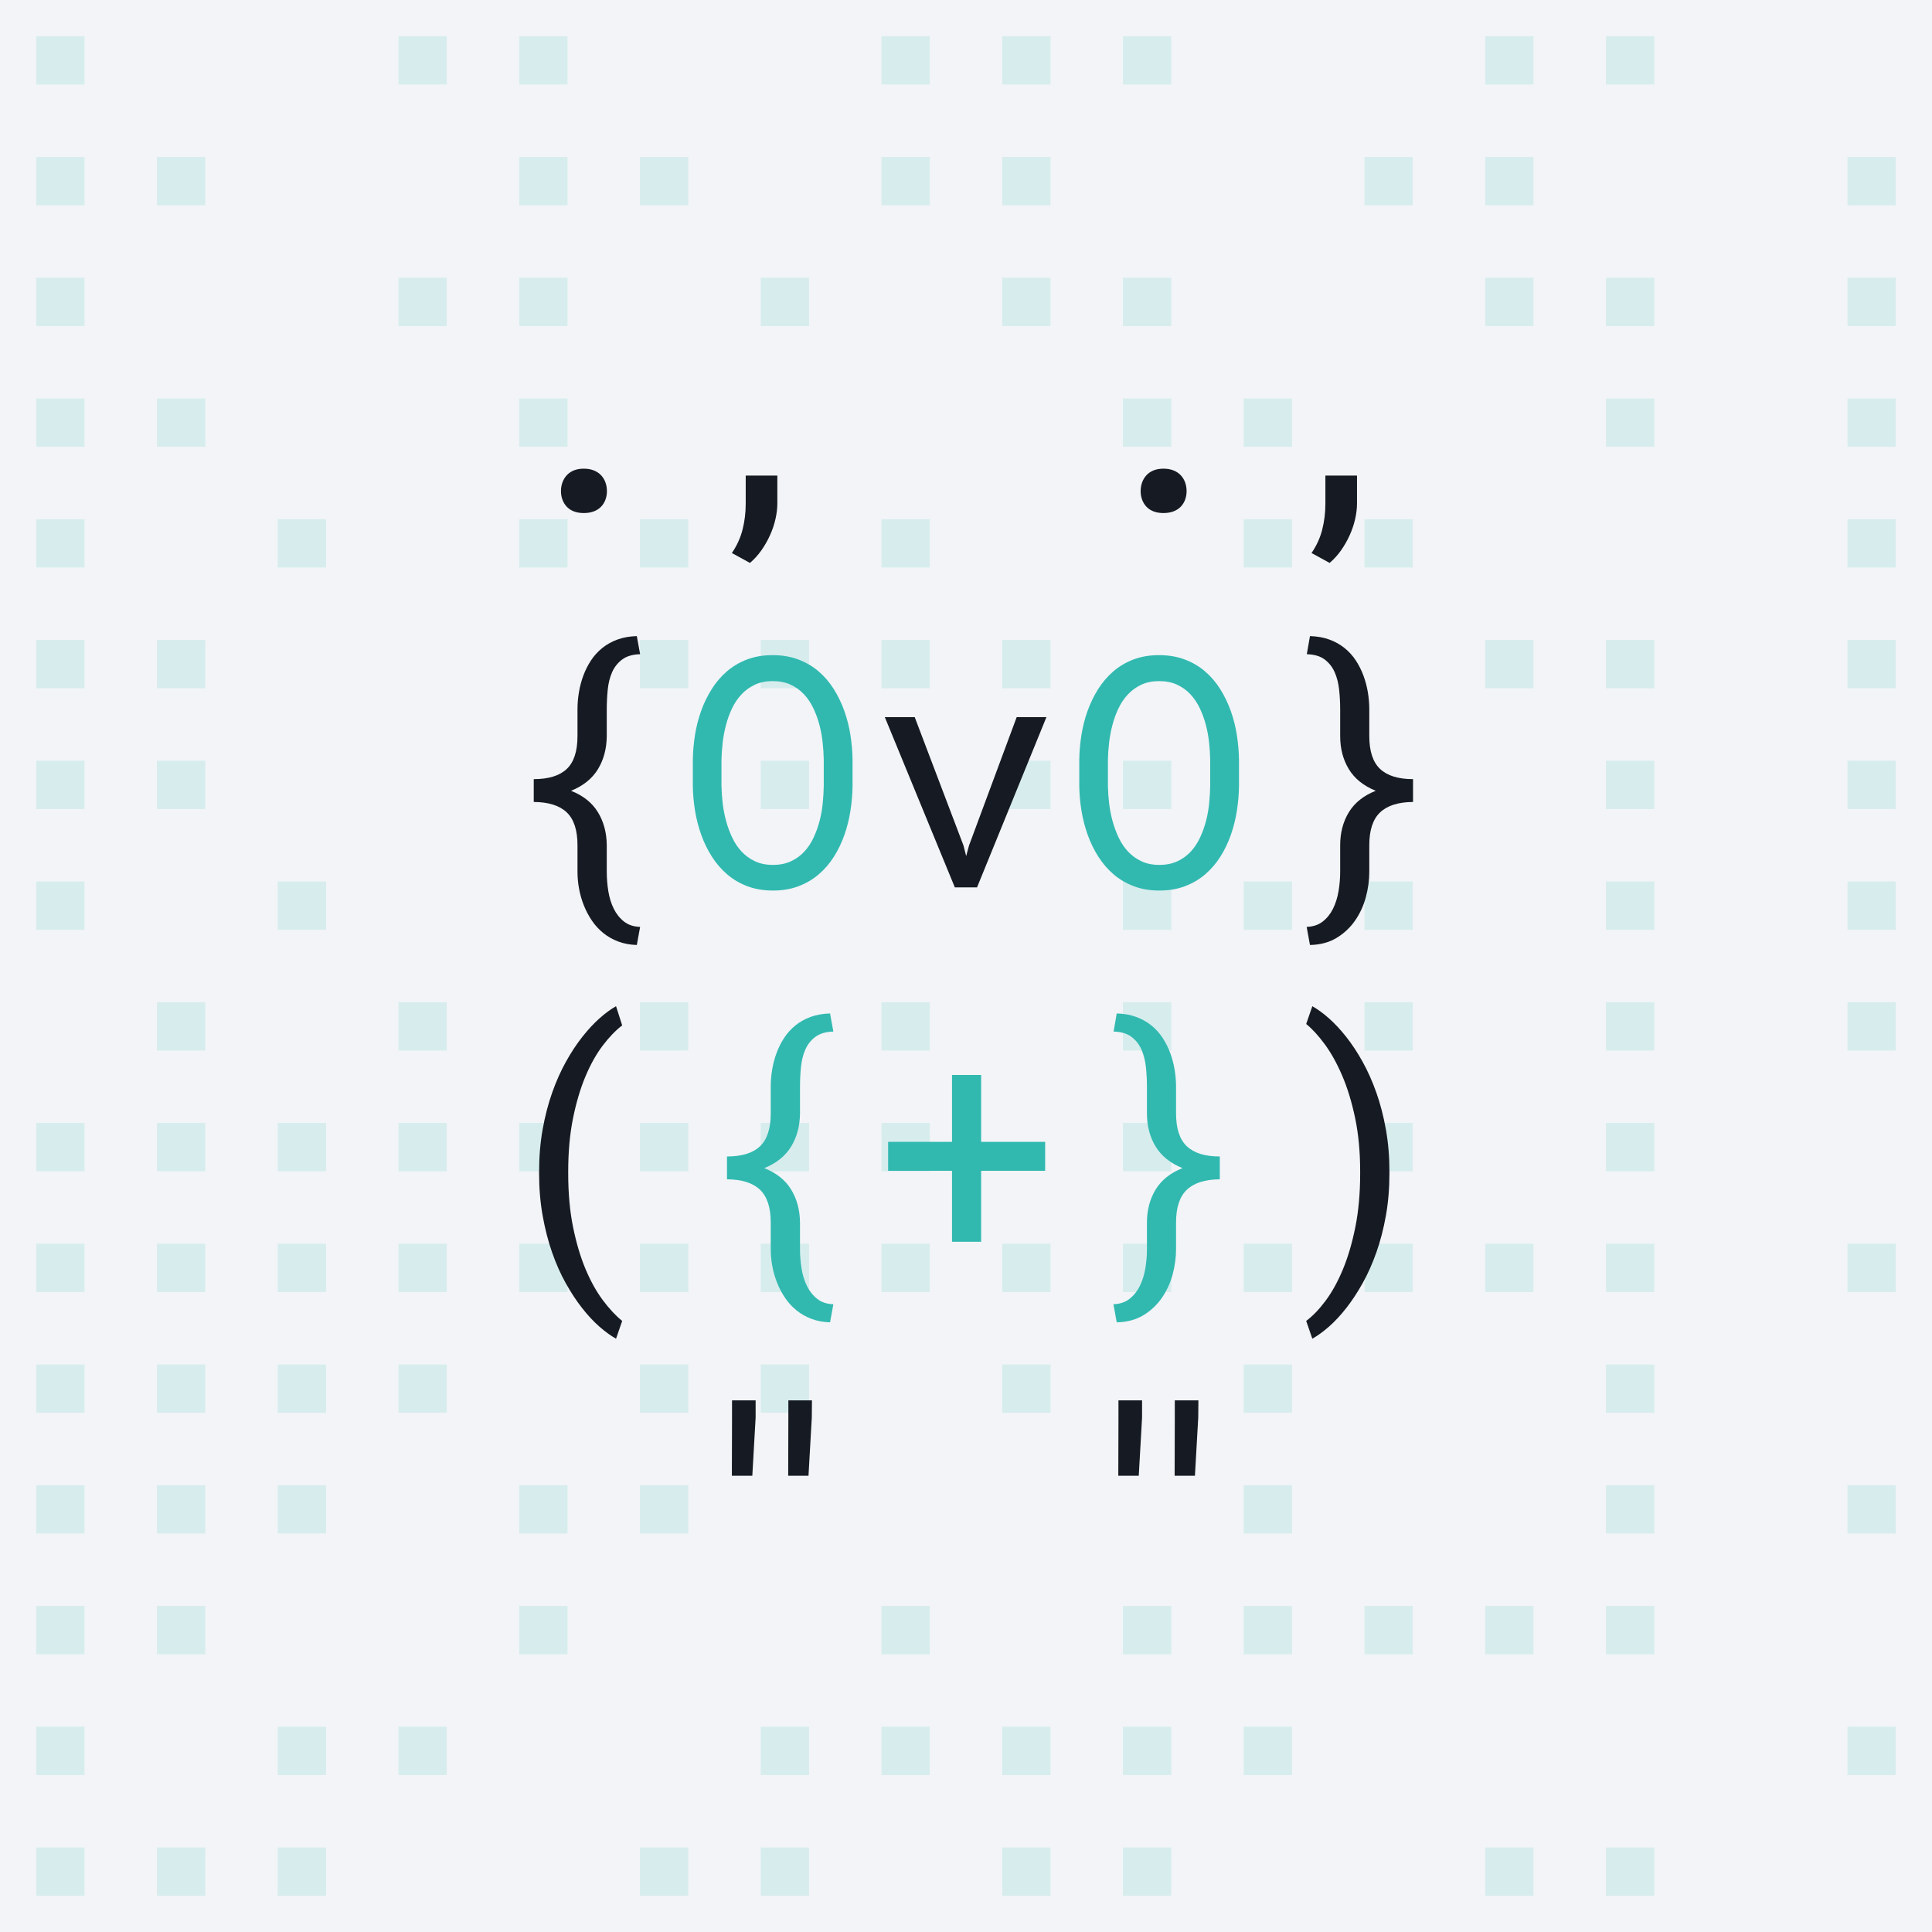
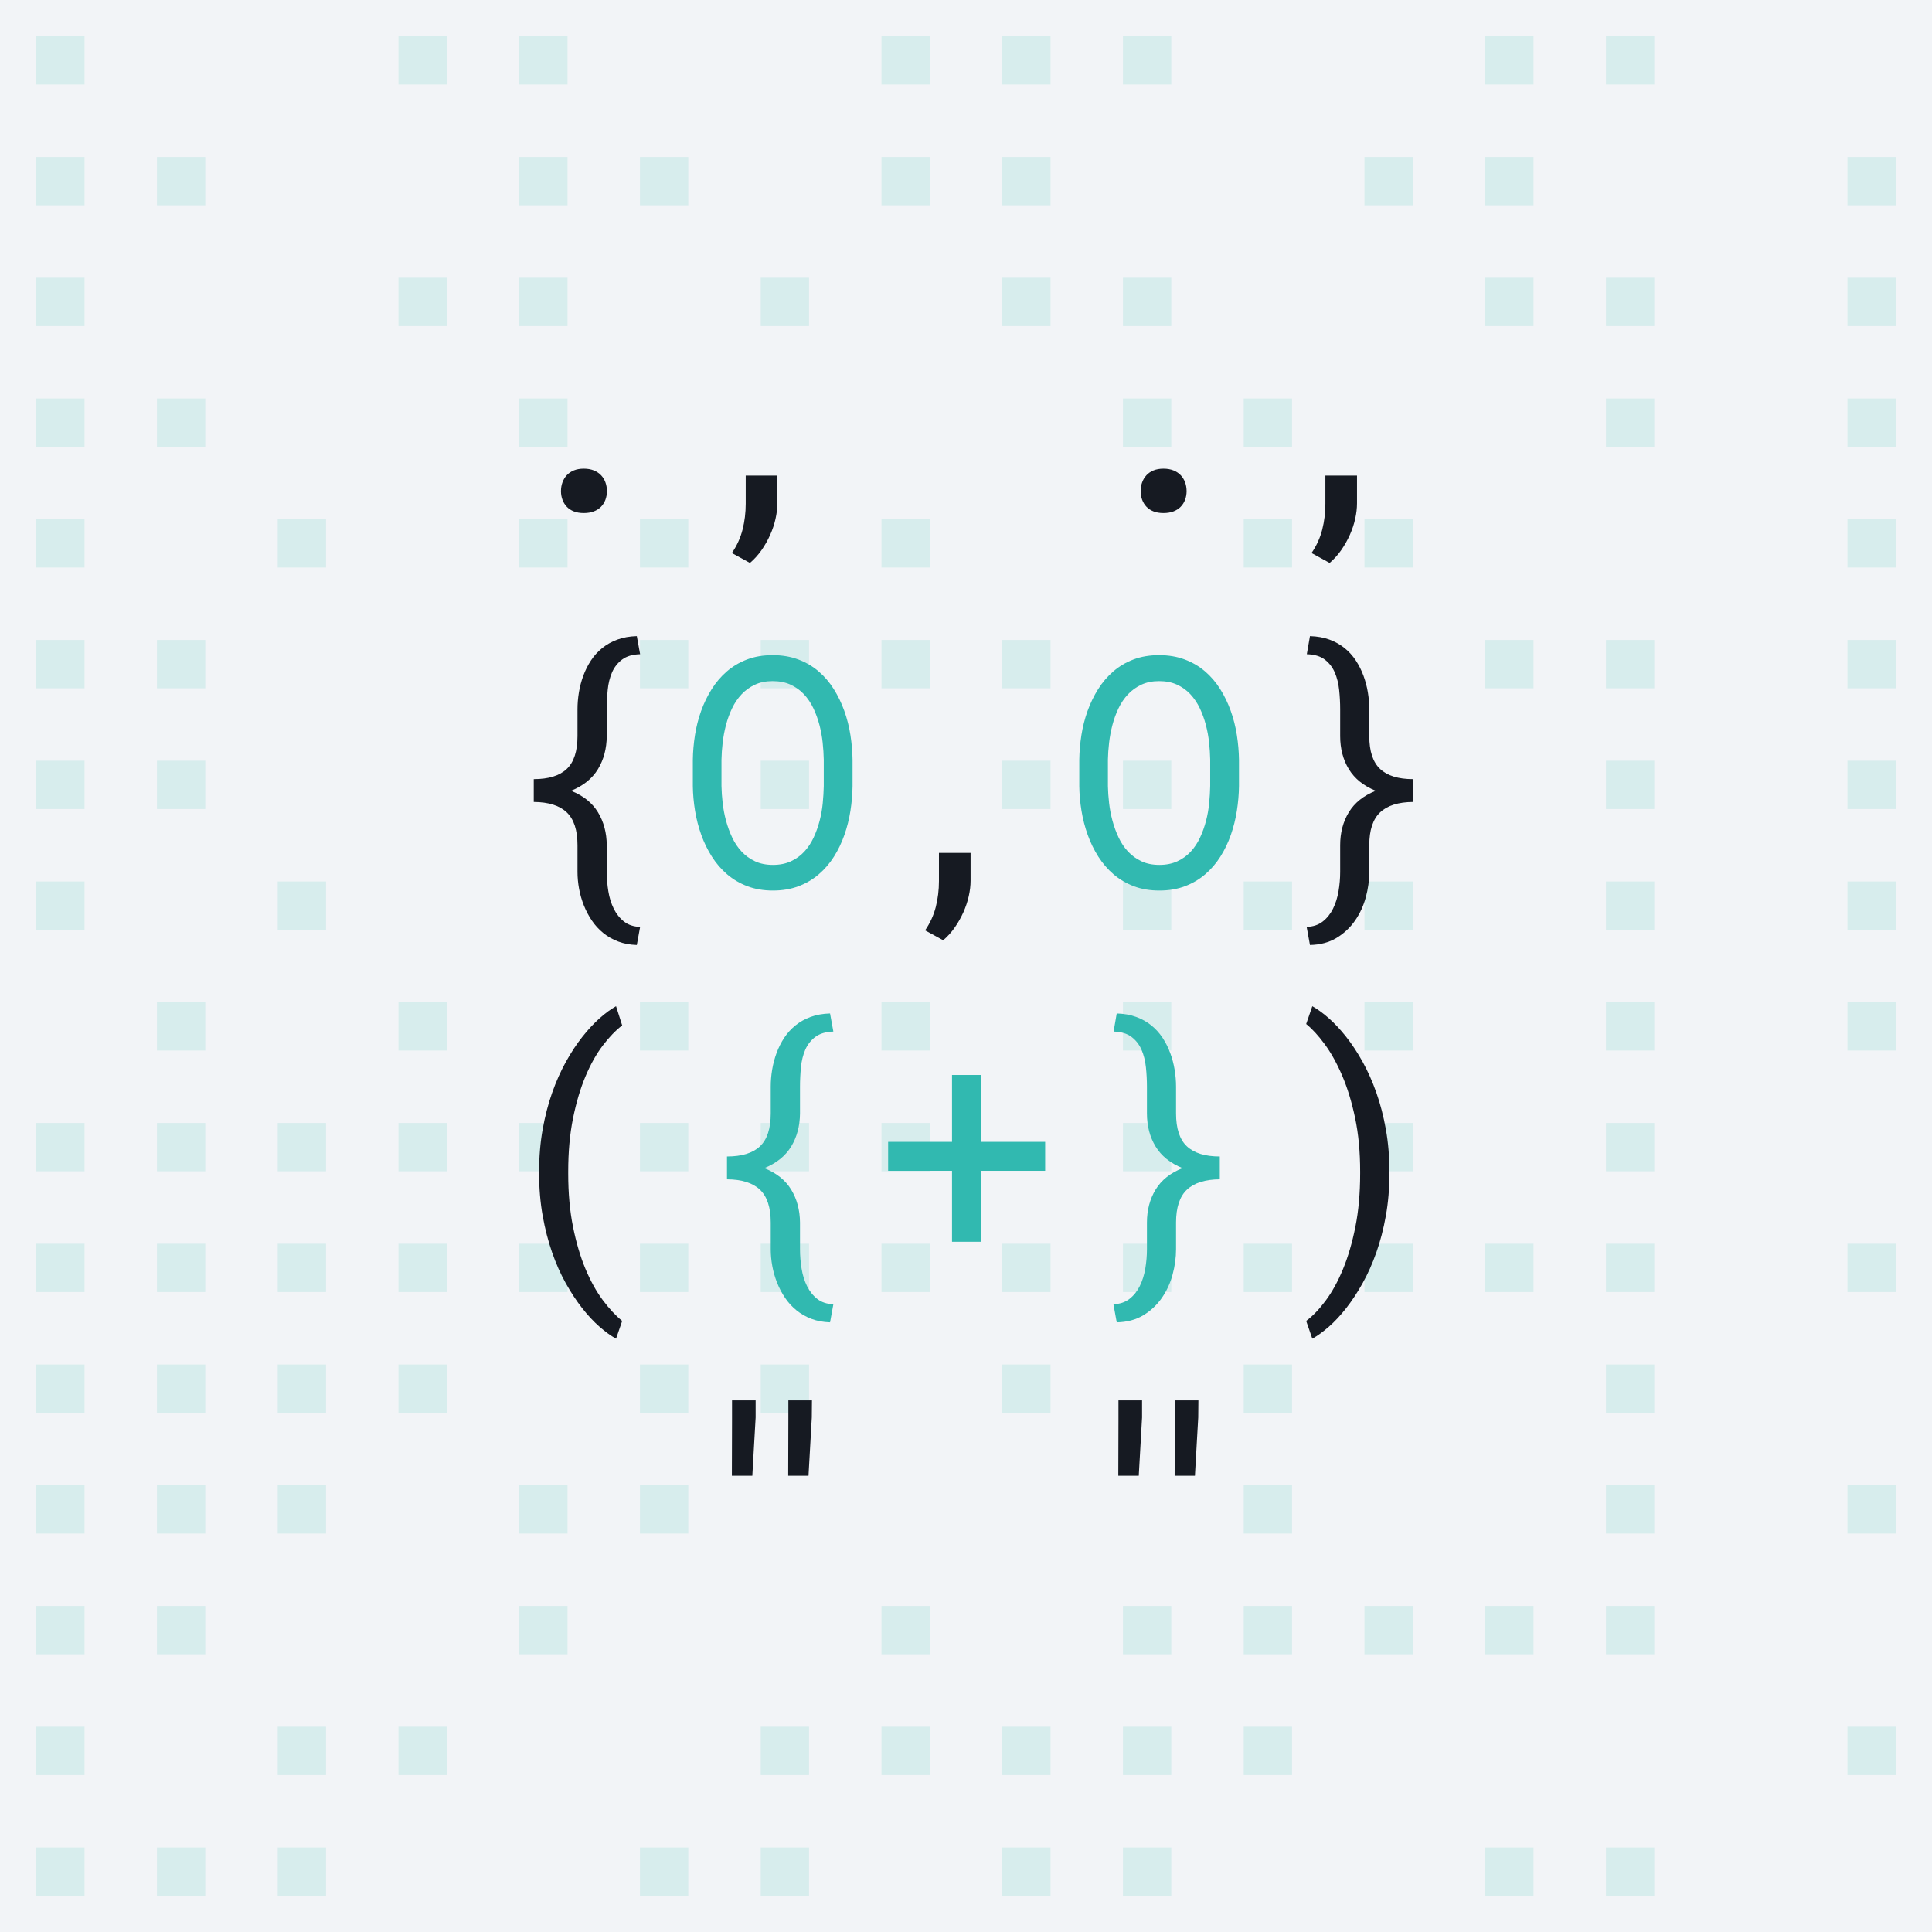
<svg xmlns="http://www.w3.org/2000/svg" width="512" height="512" viewBox="0 0 512 512" role="img" aria-label="Bitwise, x-sweet">
  <rect width="512" height="512" fill="#f2f4f7" />
  <g fill="hsl(175.8,58%,46%)" fill-opacity="0.14">
    <rect x="9.6" y="9.6" width="12.8" height="12.8" />
    <rect x="105.6" y="9.6" width="12.8" height="12.8" />
    <rect x="137.6" y="9.6" width="12.8" height="12.8" />
    <rect x="233.6" y="9.6" width="12.8" height="12.8" />
    <rect x="265.6" y="9.6" width="12.8" height="12.8" />
    <rect x="297.6" y="9.6" width="12.8" height="12.8" />
    <rect x="393.6" y="9.6" width="12.8" height="12.8" />
    <rect x="425.6" y="9.6" width="12.8" height="12.8" />
    <rect x="9.6" y="41.6" width="12.8" height="12.8" />
    <rect x="41.6" y="41.6" width="12.8" height="12.8" />
    <rect x="137.6" y="41.6" width="12.8" height="12.8" />
    <rect x="169.6" y="41.6" width="12.8" height="12.8" />
    <rect x="233.6" y="41.6" width="12.8" height="12.8" />
    <rect x="265.6" y="41.6" width="12.8" height="12.8" />
    <rect x="361.6" y="41.6" width="12.8" height="12.8" />
    <rect x="393.6" y="41.6" width="12.8" height="12.8" />
    <rect x="489.6" y="41.6" width="12.8" height="12.8" />
    <rect x="9.6" y="73.6" width="12.8" height="12.8" />
    <rect x="105.6" y="73.6" width="12.8" height="12.8" />
    <rect x="137.6" y="73.6" width="12.8" height="12.8" />
    <rect x="201.6" y="73.6" width="12.8" height="12.8" />
    <rect x="265.6" y="73.6" width="12.8" height="12.8" />
    <rect x="297.6" y="73.6" width="12.8" height="12.8" />
    <rect x="393.6" y="73.6" width="12.8" height="12.8" />
    <rect x="425.6" y="73.6" width="12.8" height="12.8" />
    <rect x="489.6" y="73.6" width="12.8" height="12.8" />
    <rect x="9.6" y="105.6" width="12.8" height="12.8" />
    <rect x="41.6" y="105.6" width="12.8" height="12.8" />
    <rect x="137.6" y="105.6" width="12.8" height="12.8" />
    <rect x="297.6" y="105.6" width="12.8" height="12.8" />
    <rect x="329.6" y="105.6" width="12.8" height="12.8" />
    <rect x="425.6" y="105.6" width="12.8" height="12.8" />
    <rect x="489.6" y="105.6" width="12.8" height="12.8" />
    <rect x="9.6" y="137.6" width="12.8" height="12.8" />
    <rect x="73.6" y="137.6" width="12.8" height="12.8" />
    <rect x="137.6" y="137.6" width="12.8" height="12.8" />
    <rect x="169.6" y="137.6" width="12.8" height="12.8" />
    <rect x="233.6" y="137.6" width="12.8" height="12.8" />
    <rect x="329.6" y="137.6" width="12.8" height="12.8" />
    <rect x="361.6" y="137.6" width="12.8" height="12.8" />
    <rect x="489.6" y="137.6" width="12.8" height="12.8" />
    <rect x="9.6" y="169.6" width="12.8" height="12.8" />
    <rect x="41.6" y="169.6" width="12.8" height="12.8" />
    <rect x="169.6" y="169.6" width="12.8" height="12.8" />
    <rect x="201.6" y="169.6" width="12.8" height="12.8" />
    <rect x="233.6" y="169.6" width="12.8" height="12.8" />
    <rect x="265.6" y="169.6" width="12.8" height="12.8" />
    <rect x="393.6" y="169.6" width="12.8" height="12.8" />
    <rect x="425.6" y="169.6" width="12.8" height="12.8" />
    <rect x="489.6" y="169.6" width="12.8" height="12.8" />
    <rect x="9.6" y="201.6" width="12.8" height="12.8" />
    <rect x="41.6" y="201.6" width="12.8" height="12.8" />
    <rect x="201.6" y="201.6" width="12.8" height="12.8" />
    <rect x="265.6" y="201.6" width="12.8" height="12.8" />
    <rect x="297.6" y="201.6" width="12.8" height="12.8" />
    <rect x="425.6" y="201.6" width="12.8" height="12.8" />
    <rect x="489.6" y="201.6" width="12.8" height="12.8" />
    <rect x="9.6" y="233.6" width="12.8" height="12.8" />
    <rect x="73.6" y="233.6" width="12.8" height="12.8" />
    <rect x="297.6" y="233.6" width="12.8" height="12.8" />
    <rect x="329.6" y="233.6" width="12.8" height="12.8" />
    <rect x="361.6" y="233.6" width="12.8" height="12.8" />
    <rect x="425.6" y="233.6" width="12.8" height="12.8" />
    <rect x="489.6" y="233.6" width="12.8" height="12.8" />
    <rect x="41.6" y="265.6" width="12.8" height="12.8" />
    <rect x="105.6" y="265.6" width="12.8" height="12.8" />
    <rect x="169.6" y="265.6" width="12.8" height="12.8" />
    <rect x="233.6" y="265.6" width="12.8" height="12.8" />
    <rect x="297.6" y="265.6" width="12.8" height="12.8" />
    <rect x="361.6" y="265.6" width="12.8" height="12.8" />
    <rect x="425.6" y="265.6" width="12.8" height="12.8" />
    <rect x="489.6" y="265.6" width="12.8" height="12.8" />
    <rect x="9.6" y="297.6" width="12.8" height="12.8" />
    <rect x="41.6" y="297.6" width="12.8" height="12.8" />
    <rect x="73.6" y="297.6" width="12.8" height="12.8" />
    <rect x="105.6" y="297.6" width="12.8" height="12.8" />
    <rect x="137.6" y="297.6" width="12.8" height="12.8" />
    <rect x="169.6" y="297.6" width="12.8" height="12.8" />
    <rect x="201.6" y="297.6" width="12.8" height="12.8" />
    <rect x="233.6" y="297.6" width="12.8" height="12.8" />
    <rect x="297.6" y="297.6" width="12.8" height="12.8" />
    <rect x="361.6" y="297.6" width="12.8" height="12.8" />
    <rect x="425.6" y="297.6" width="12.8" height="12.8" />
    <rect x="9.6" y="329.6" width="12.8" height="12.8" />
    <rect x="41.6" y="329.6" width="12.8" height="12.8" />
    <rect x="73.6" y="329.6" width="12.8" height="12.8" />
    <rect x="105.6" y="329.6" width="12.8" height="12.8" />
    <rect x="137.6" y="329.6" width="12.8" height="12.8" />
    <rect x="169.6" y="329.6" width="12.8" height="12.8" />
    <rect x="201.6" y="329.6" width="12.8" height="12.8" />
    <rect x="233.6" y="329.6" width="12.8" height="12.8" />
    <rect x="265.6" y="329.6" width="12.8" height="12.8" />
    <rect x="297.6" y="329.6" width="12.8" height="12.8" />
    <rect x="329.6" y="329.6" width="12.8" height="12.8" />
    <rect x="361.6" y="329.6" width="12.8" height="12.8" />
    <rect x="393.6" y="329.6" width="12.8" height="12.8" />
    <rect x="425.6" y="329.6" width="12.8" height="12.8" />
    <rect x="489.6" y="329.6" width="12.8" height="12.8" />
    <rect x="9.6" y="361.6" width="12.8" height="12.8" />
    <rect x="41.6" y="361.6" width="12.8" height="12.8" />
    <rect x="73.6" y="361.6" width="12.8" height="12.8" />
    <rect x="105.6" y="361.6" width="12.8" height="12.8" />
    <rect x="169.6" y="361.6" width="12.8" height="12.8" />
    <rect x="201.6" y="361.6" width="12.8" height="12.8" />
    <rect x="265.6" y="361.6" width="12.8" height="12.8" />
    <rect x="329.6" y="361.6" width="12.8" height="12.8" />
    <rect x="425.6" y="361.6" width="12.8" height="12.8" />
    <rect x="9.6" y="393.6" width="12.8" height="12.8" />
    <rect x="41.6" y="393.6" width="12.8" height="12.8" />
    <rect x="73.6" y="393.6" width="12.8" height="12.8" />
    <rect x="137.6" y="393.6" width="12.8" height="12.8" />
    <rect x="169.6" y="393.6" width="12.8" height="12.8" />
    <rect x="329.6" y="393.6" width="12.8" height="12.8" />
    <rect x="425.6" y="393.6" width="12.8" height="12.8" />
    <rect x="489.6" y="393.6" width="12.8" height="12.8" />
    <rect x="9.6" y="425.6" width="12.8" height="12.8" />
    <rect x="41.6" y="425.6" width="12.8" height="12.8" />
    <rect x="137.6" y="425.6" width="12.8" height="12.8" />
    <rect x="233.6" y="425.6" width="12.8" height="12.8" />
    <rect x="297.6" y="425.6" width="12.8" height="12.8" />
    <rect x="329.6" y="425.6" width="12.8" height="12.8" />
    <rect x="361.6" y="425.6" width="12.8" height="12.8" />
    <rect x="393.6" y="425.6" width="12.8" height="12.8" />
    <rect x="425.6" y="425.6" width="12.8" height="12.8" />
    <rect x="9.6" y="457.6" width="12.8" height="12.8" />
    <rect x="73.6" y="457.6" width="12.8" height="12.8" />
    <rect x="105.6" y="457.6" width="12.8" height="12.8" />
    <rect x="201.6" y="457.6" width="12.8" height="12.8" />
    <rect x="233.6" y="457.6" width="12.8" height="12.8" />
    <rect x="265.6" y="457.6" width="12.8" height="12.8" />
    <rect x="297.6" y="457.6" width="12.8" height="12.8" />
    <rect x="329.6" y="457.6" width="12.8" height="12.8" />
    <rect x="489.6" y="457.6" width="12.8" height="12.8" />
    <rect x="9.6" y="489.6" width="12.8" height="12.8" />
    <rect x="41.6" y="489.6" width="12.8" height="12.8" />
    <rect x="73.6" y="489.6" width="12.8" height="12.8" />
    <rect x="169.6" y="489.6" width="12.8" height="12.8" />
    <rect x="201.6" y="489.6" width="12.8" height="12.8" />
    <rect x="265.6" y="489.6" width="12.8" height="12.8" />
    <rect x="297.6" y="489.6" width="12.8" height="12.8" />
    <rect x="393.6" y="489.6" width="12.8" height="12.8" />
    <rect x="425.6" y="489.6" width="12.8" height="12.8" />
  </g>
  <defs>
    <path id="o-14" d="M496 120Q496 150 505.5 176.0Q515 202 533.0 221.5Q551 241 578.0 252.0Q605 263 641 263Q677 263 704.5 252.0Q732 241 750.5 221.5Q769 202 778.5 176.0Q788 150 788 120Q788 91 778.5 65.5Q769 40 750.5 21.0Q732 2 704.5 -8.5Q677 -19 641 -19Q605 -19 578.0 -8.5Q551 2 533.0 21.0Q515 40 505.5 65.5Q496 91 496 120Z" />
    <path id="o-12" d="M643 43Q643 -4 631.5 -55.5Q620 -107 597.5 -157.5Q575 -208 543.0 -254.0Q511 -300 469 -336L354 -273Q402 -203 422.0 -124.0Q442 -45 442 40V219H643Z" />
    <path id="o-91" d="M978 -366Q913 -364 860.0 -344.0Q807 -324 765.0 -290.0Q723 -256 692.5 -211.0Q662 -166 641.5 -114.5Q621 -63 611.0 -8.5Q601 46 601 99V268Q601 412 532.5 477.0Q464 542 323 543V688Q464 688 532.5 752.5Q601 817 601 962V1132Q601 1185 610.0 1239.5Q619 1294 638.0 1345.5Q657 1397 686.5 1442.0Q716 1487 758.0 1521.0Q800 1555 854.5 1575.0Q909 1595 978 1597L999 1482Q927 1480 884.5 1448.0Q842 1416 820.5 1366.5Q799 1317 793.0 1255.0Q787 1193 787 1132V962Q786 842 731.0 751.5Q676 661 560 614Q676 568 731.0 477.5Q786 387 787 268V99Q787 37 797.0 -24.5Q807 -86 831.5 -135.5Q856 -185 896.5 -217.0Q937 -249 999 -251Z" />
    <path id="o-47" d="M1121 644Q1120 566 1107.5 486.5Q1095 407 1069.0 333.0Q1043 259 1002.5 195.0Q962 131 906.0 83.0Q850 35 777.5 7.5Q705 -20 615 -20Q525 -20 452.5 7.5Q380 35 324.0 83.0Q268 131 227.0 195.5Q186 260 159.5 334.0Q133 408 120.0 487.0Q107 566 106 644V810Q107 888 119.5 967.5Q132 1047 158.5 1121.0Q185 1195 225.5 1259.5Q266 1324 322.0 1372.5Q378 1421 450.5 1448.5Q523 1476 613 1476Q703 1476 776.0 1448.5Q849 1421 905.0 1373.0Q961 1325 1001.5 1260.5Q1042 1196 1068.5 1122.0Q1095 1048 1107.5 968.0Q1120 888 1121 810ZM938 812Q937 864 931.0 920.5Q925 977 910.5 1032.5Q896 1088 872.0 1138.5Q848 1189 812.0 1227.5Q776 1266 727.0 1288.5Q678 1311 613 1311Q549 1311 500.0 1288.0Q451 1265 415.0 1226.5Q379 1188 355.0 1137.5Q331 1087 316.5 1031.5Q302 976 295.5 919.5Q289 863 288 812V644Q289 593 295.5 536.0Q302 479 317.0 423.5Q332 368 356.0 317.0Q380 266 416.0 227.5Q452 189 501.0 166.0Q550 143 615 143Q680 143 729.5 166.0Q779 189 814.5 227.5Q850 266 873.5 316.5Q897 367 911.5 422.5Q926 478 931.5 535.0Q937 592 938 644Z" />
-     <path id="o-86" d="M598 266 615 199 633 266 936 1082H1125L684 0H543L98 1082H288Z" />
    <path id="o-93" d="M323 -251Q384 -249 425.0 -217.0Q466 -185 490.5 -135.5Q515 -86 525.5 -24.5Q536 37 536 99V268Q536 387 591.0 477.5Q646 568 762 614Q646 661 591.0 751.5Q536 842 536 962V1132Q536 1193 529.5 1255.0Q523 1317 501.5 1366.5Q480 1416 438.0 1448.0Q396 1480 324 1482L344 1597Q413 1595 467.5 1575.0Q522 1555 564.0 1521.0Q606 1487 635.5 1442.0Q665 1397 684.0 1345.5Q703 1294 712.0 1239.5Q721 1185 721 1132V962Q721 817 790.0 752.5Q859 688 999 688V543Q859 542 790.0 477.0Q721 412 721 268V99Q721 19 699.0 -62.5Q677 -144 630.5 -211.0Q584 -278 513.0 -321.0Q442 -364 344 -366Z" />
    <path id="o-8" d="M357 591Q357 734 379.5 860.0Q402 986 440.0 1093.5Q478 1201 527.5 1290.0Q577 1379 631.5 1448.0Q686 1517 741.0 1566.0Q796 1615 846 1643L885 1521Q823 1474 761.5 1393.0Q700 1312 651.5 1196.5Q603 1081 572.5 930.5Q542 780 542 593V579Q542 392 572.5 241.0Q603 90 651.5 -26.0Q700 -142 761.5 -224.5Q823 -307 885 -357L846 -470Q796 -442 740.5 -393.5Q685 -345 630.5 -275.5Q576 -206 526.5 -117.5Q477 -29 439.5 78.5Q402 186 379.5 312.0Q357 438 357 581Z" />
    <path id="o-11" d="M710 781H1117V597H710V146H525V597H119V781H525V1206H710Z" />
    <path id="o-9" d="M849 581Q849 438 826.5 312.0Q804 186 766.0 78.5Q728 -29 678.5 -117.5Q629 -206 574.5 -275.5Q520 -345 464.5 -393.5Q409 -442 359 -470L320 -357Q382 -311 443.5 -228.5Q505 -146 553.5 -29.0Q602 88 632.5 240.0Q663 392 663 579V593Q663 780 631.0 932.5Q599 1085 548.5 1202.5Q498 1320 437.5 1402.0Q377 1484 320 1530L359 1643Q409 1615 464.5 1566.0Q520 1517 574.5 1448.0Q629 1379 678.5 1290.0Q728 1201 766.0 1093.5Q804 986 826.5 860.0Q849 734 849 591Z" />
    <path id="o-2" d="M505 1427 484 1057H354L355 1411V1536H505ZM862 1427 841 1057H712L713 1411V1536H863Z" />
  </defs>
  <g fill="#161a22">
    <use href="#o-14" transform="translate(127.98,135.17) scale(0.0417,-0.0417)" />
    <use href="#o-12" transform="translate(179.19,135.17) scale(0.0417,-0.0417)" />
    <use href="#o-14" transform="translate(281.60,135.17) scale(0.0417,-0.0417)" />
    <use href="#o-12" transform="translate(332.81,135.17) scale(0.0417,-0.0417)" />
    <use href="#o-91" transform="translate(127.98,235.17) scale(0.0417,-0.0417)" />
-     <use href="#o-86" transform="translate(230.40,235.17) scale(0.0417,-0.0417)" />
+     <use href="#o-12" transform="translate(230.40,235.17) scale(0.0417,-0.0417)" />
    <use href="#o-93" transform="translate(332.81,235.17) scale(0.0417,-0.0417)" />
    <use href="#o-8" transform="translate(127.98,335.17) scale(0.0417,-0.0417)" />
    <use href="#o-9" transform="translate(332.81,335.17) scale(0.0417,-0.0417)" />
    <use href="#o-2" transform="translate(179.19,435.16) scale(0.0417,-0.0417)" />
    <use href="#o-2" transform="translate(281.60,435.16) scale(0.0417,-0.0417)" />
  </g>
  <g fill="hsl(175.8,58%,46%)">
    <use href="#o-47" transform="translate(179.19,235.17) scale(0.0417,-0.0417)" />
  </g>
  <g fill="hsl(175.8,58%,46%)">
    <use href="#o-47" transform="translate(281.60,235.17) scale(0.0417,-0.0417)" />
  </g>
  <g fill="hsl(175.8,58%,46%)">
    <use href="#o-91" transform="translate(179.19,335.17) scale(0.0417,-0.0417)" />
    <use href="#o-11" transform="translate(230.40,335.17) scale(0.0417,-0.0417)" />
    <use href="#o-93" transform="translate(281.60,335.17) scale(0.0417,-0.0417)" />
  </g>
</svg>
